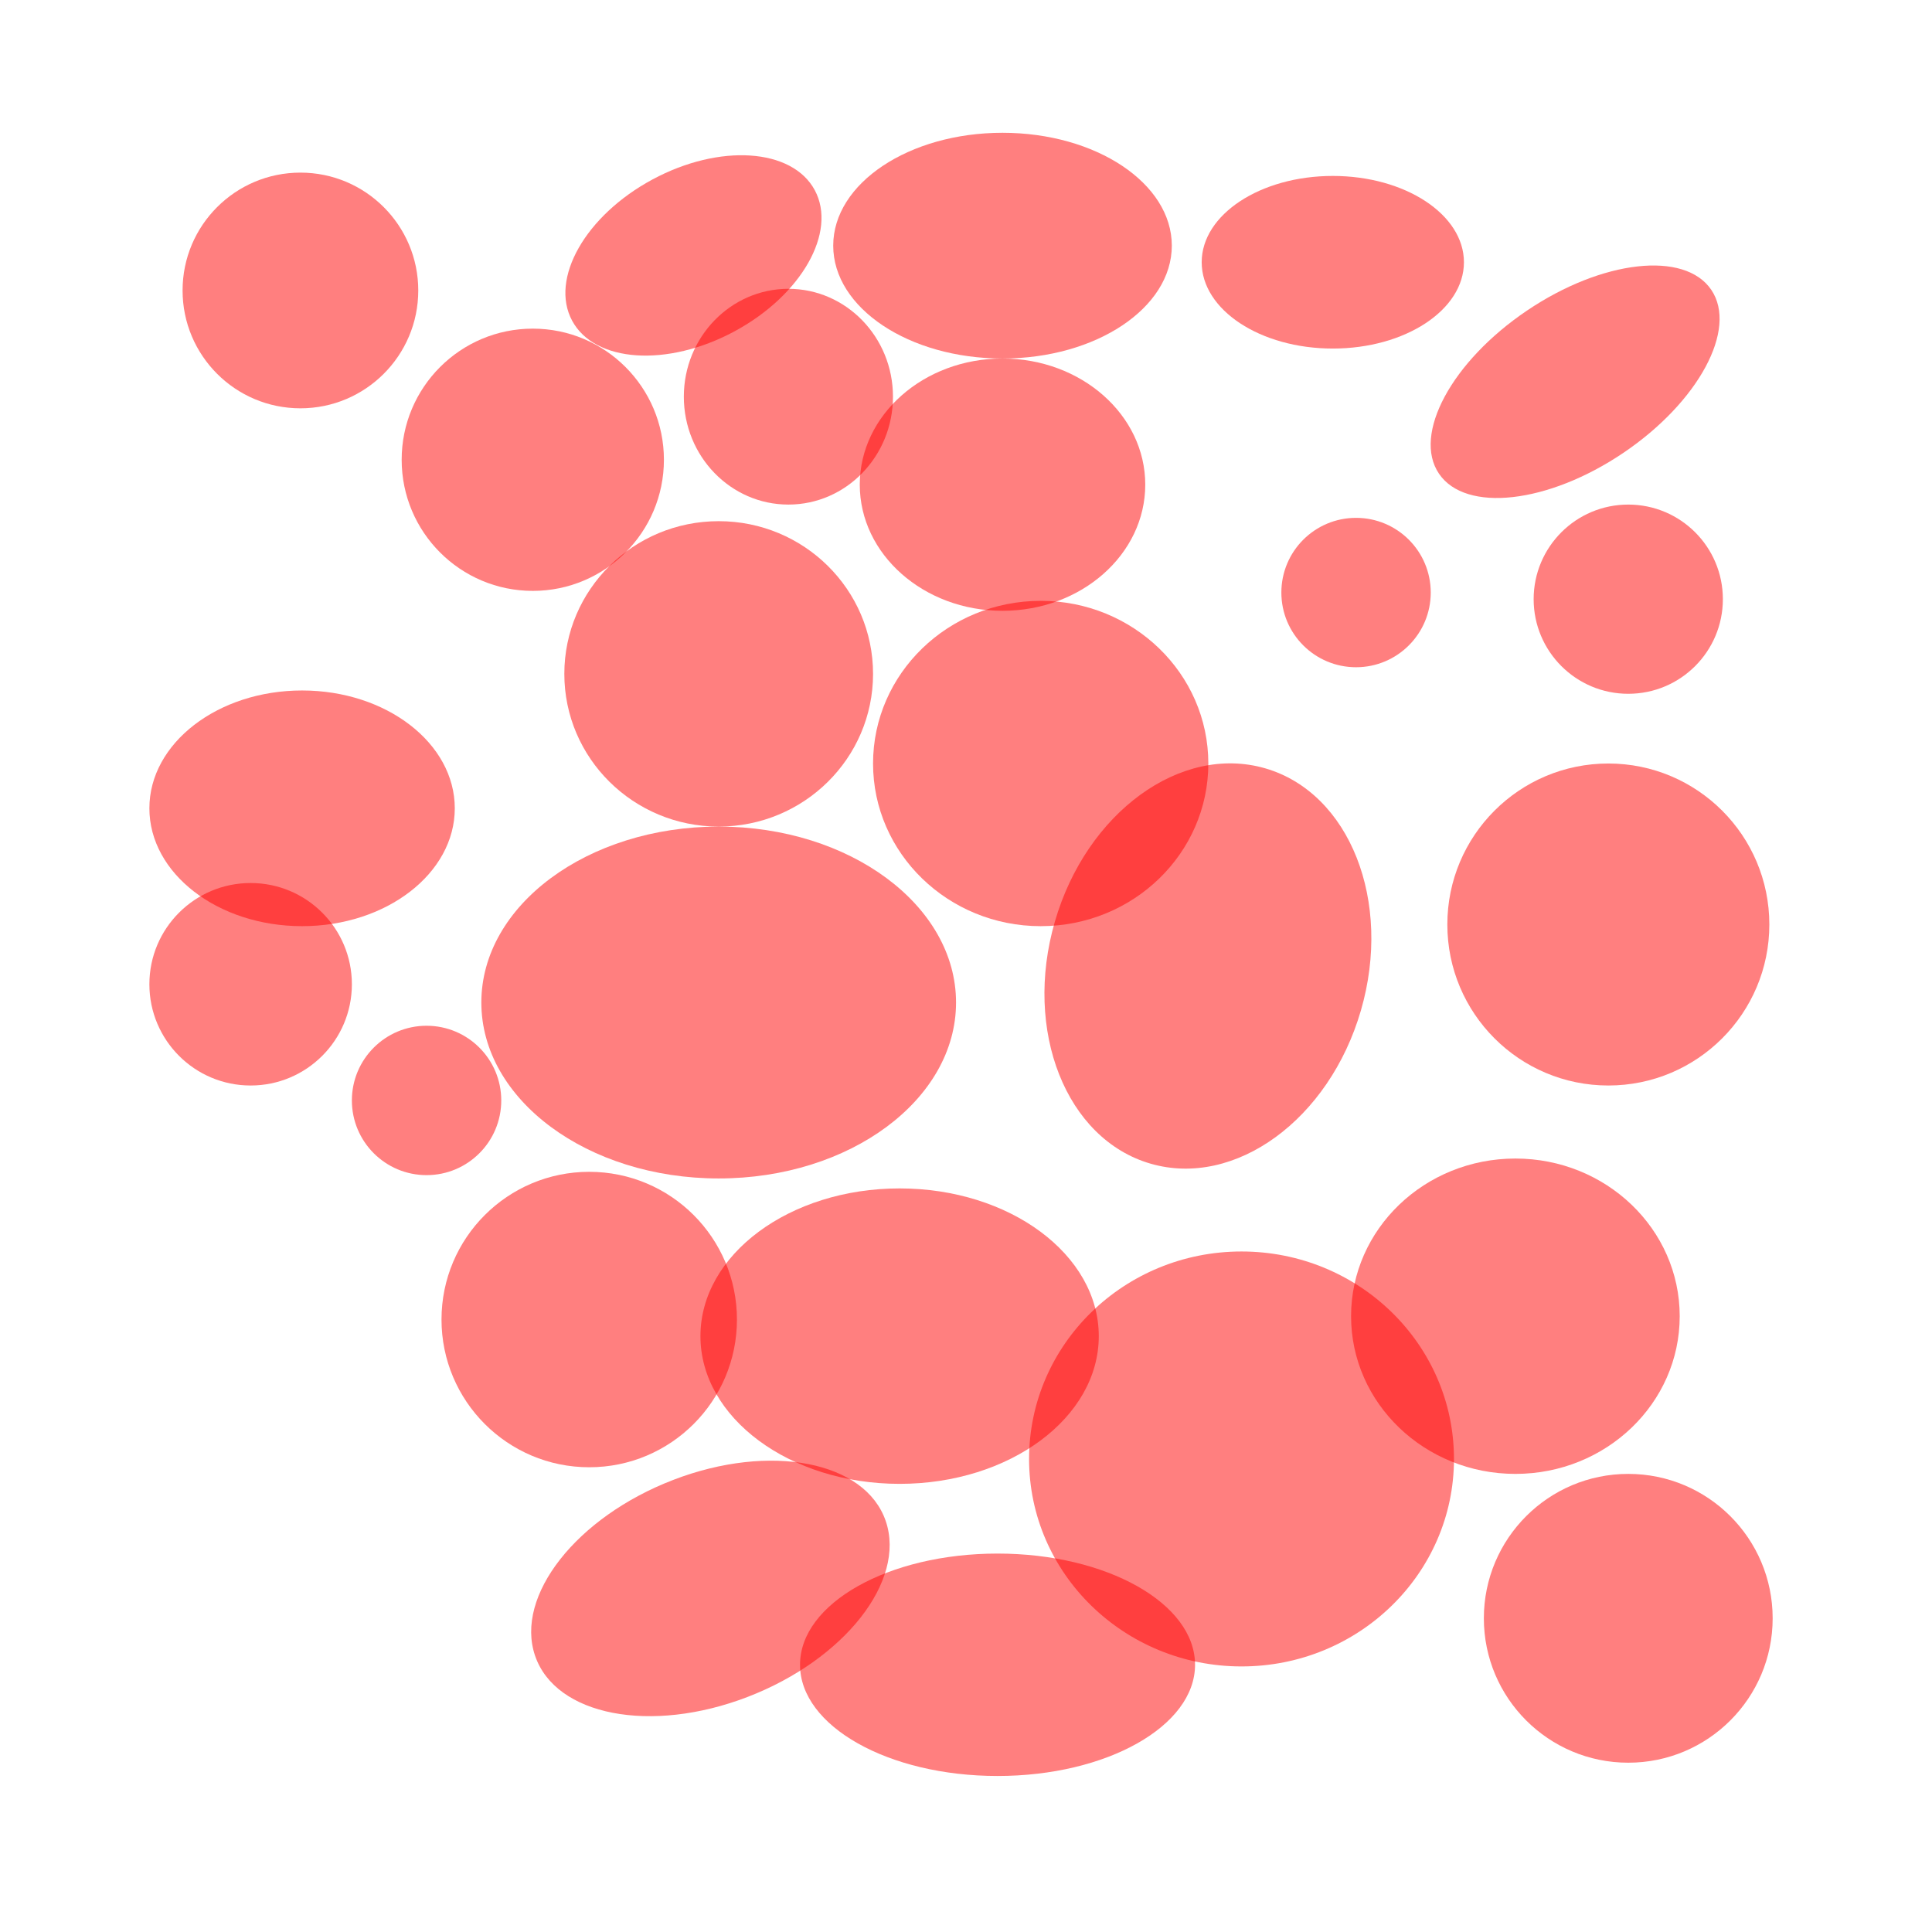
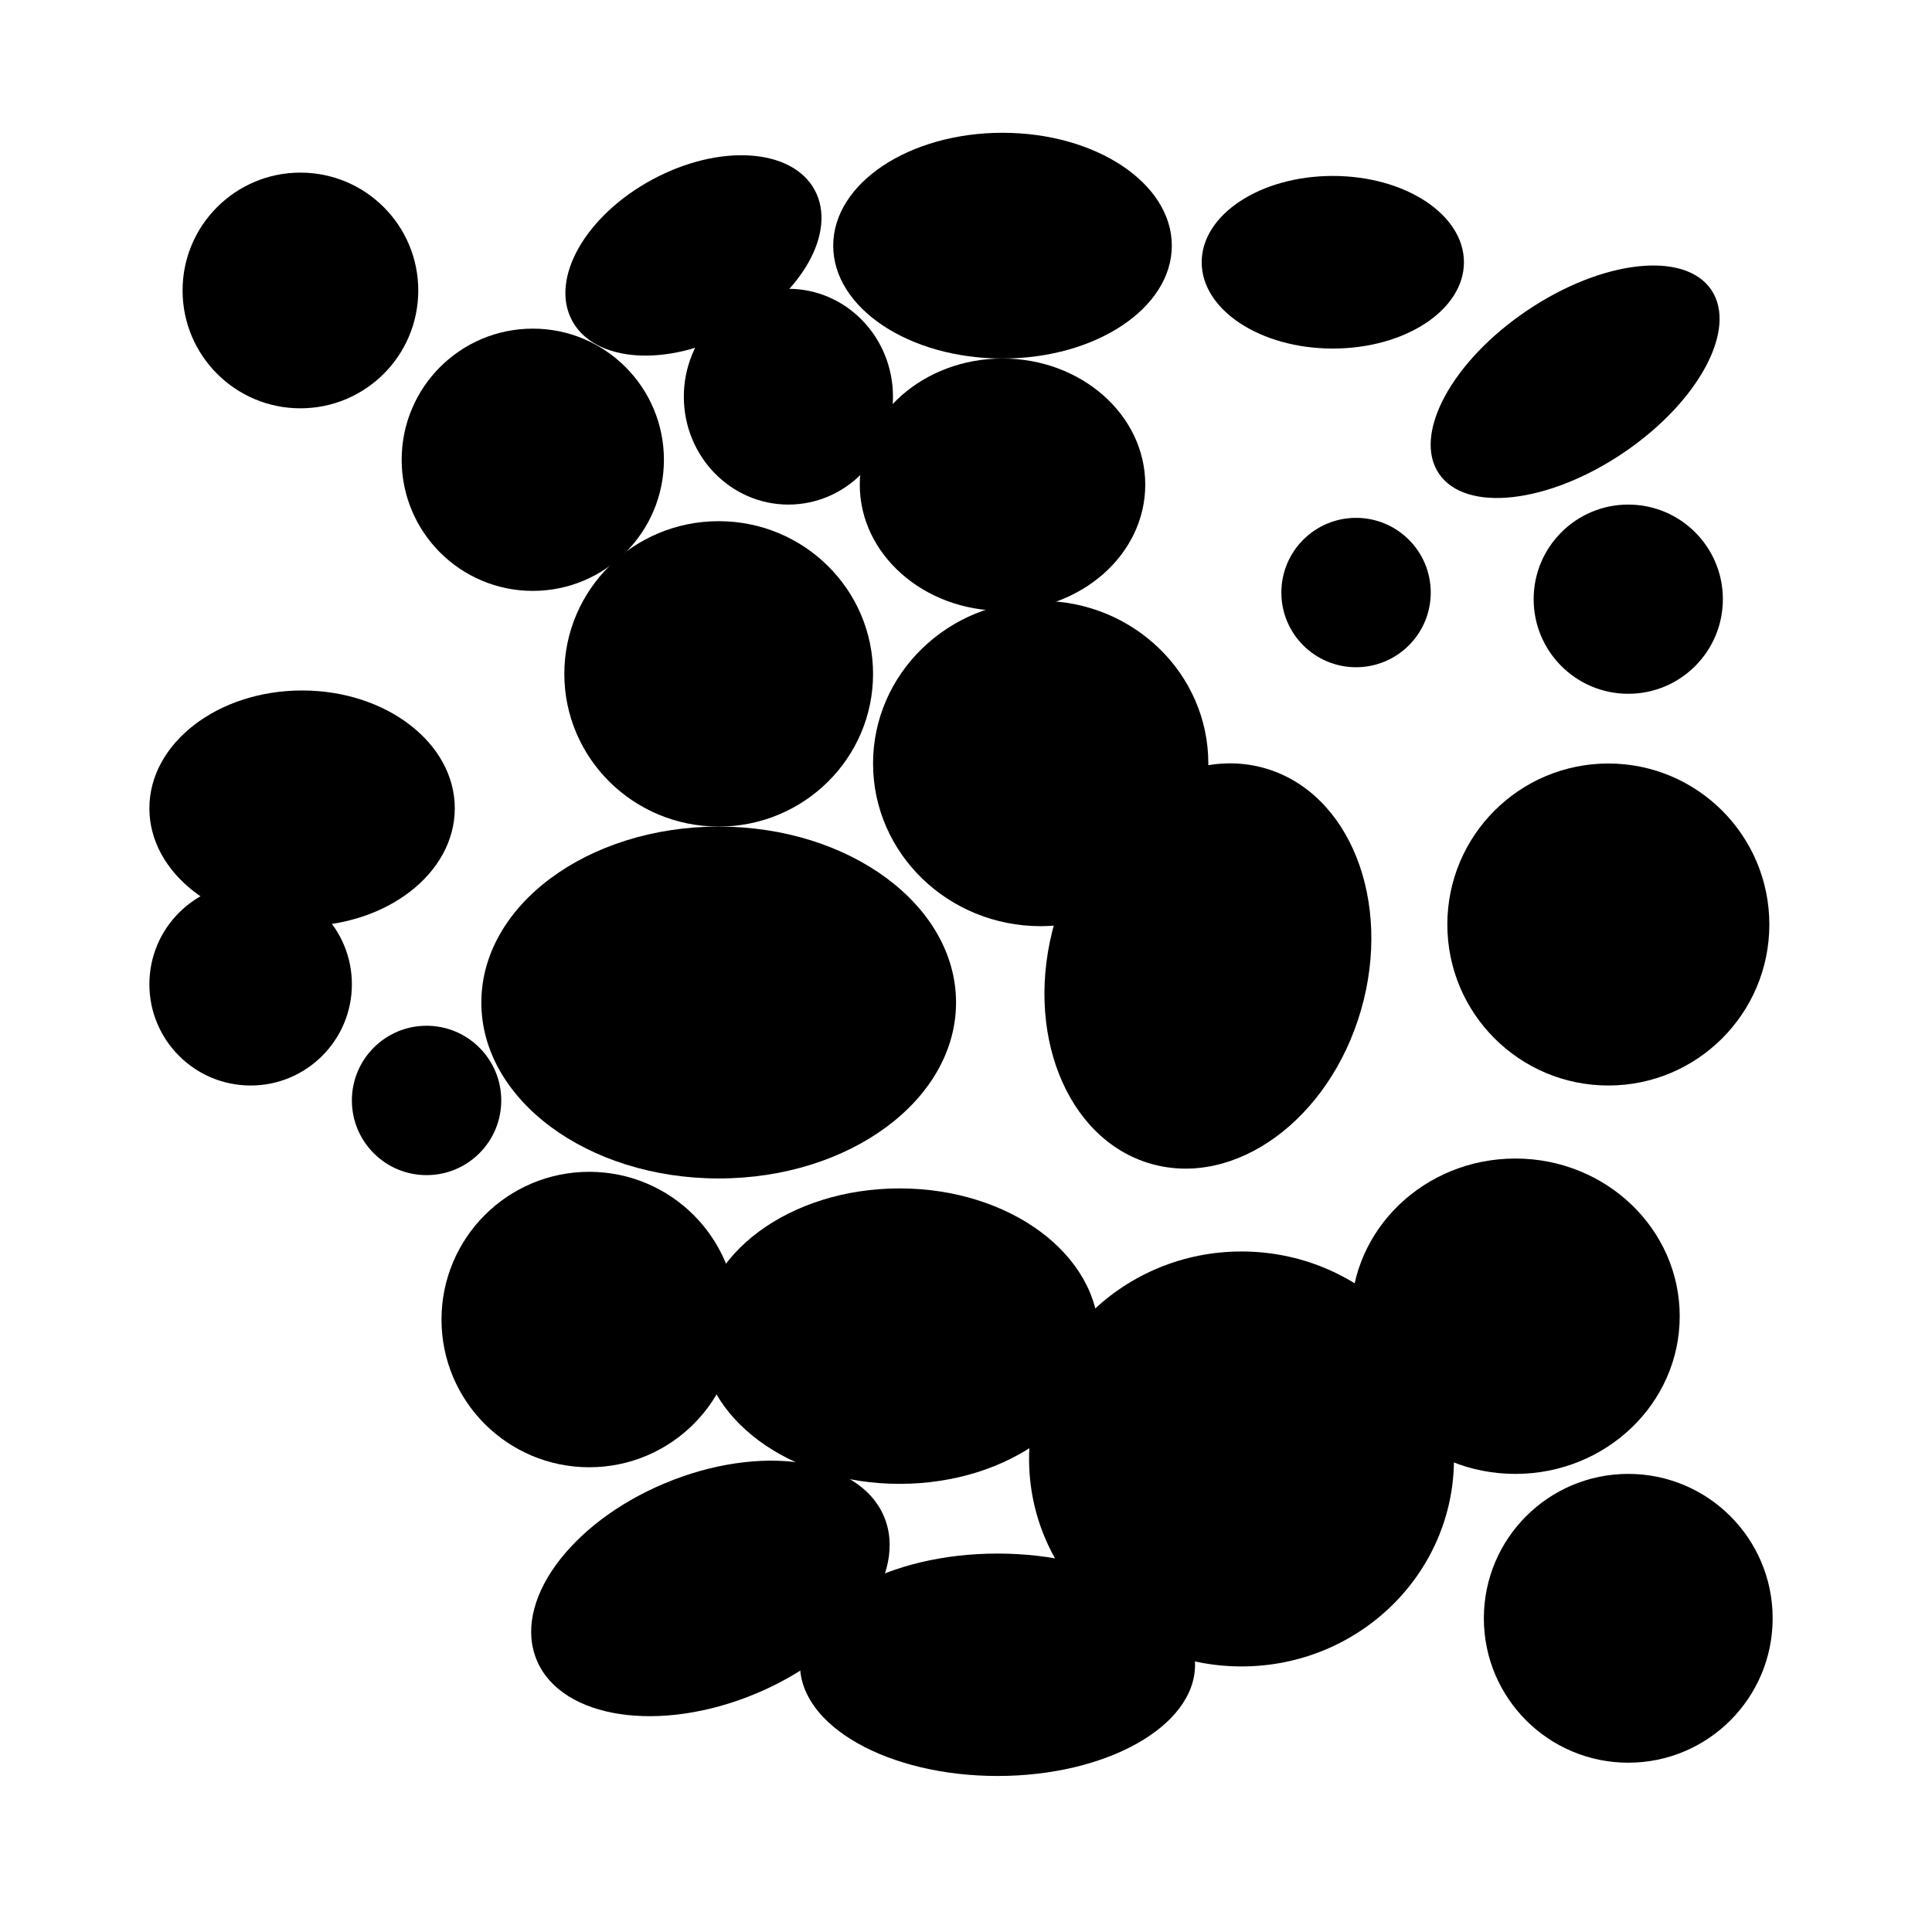
<svg xmlns="http://www.w3.org/2000/svg" preserveAspectRatio="xMidYMid" width="582" height="582" viewBox="0 0 582 582">
-   <defs>
-     <style>
-       .cls-1, .cls-2 {
-         fill: red;
-         opacity: 0.5;
-       }
- 
-       .cls-1 {
-         fill-rule: evenodd;
-       }
-     </style>
-   </defs>
  <g>
-     <path d="M202.830,445.802 C231.999,434.598 260.650,440.154 266.823,458.212 C272.995,476.270 254.353,499.993 225.183,511.198 C196.014,522.402 167.363,516.846 161.190,498.788 C155.017,480.730 173.660,457.007 202.830,445.802 Z" class="cls-1" />
-     <ellipse cx="300.5" cy="501.5" rx="59.5" ry="33.5" class="cls-2" />
-     <ellipse cx="374" cy="439.5" rx="64" ry="62.5" class="cls-2" />
-     <ellipse cx="456.5" cy="396.5" rx="49.5" ry="47.5" class="cls-2" />
-     <circle cx="490.5" cy="487.5" r="43.5" class="cls-2" />
-     <circle cx="484.5" cy="278.5" r="48.5" class="cls-2" />
-     <path d="M381.139,231.454 C406.600,238.838 419.508,271.483 409.970,304.370 C400.433,337.256 372.061,357.930 346.600,350.546 C321.140,343.162 308.232,310.517 317.769,277.630 C327.307,244.744 355.679,224.070 381.139,231.454 Z" class="cls-1" />
-     <ellipse cx="271" cy="402.5" rx="60" ry="44.5" class="cls-2" />
-     <circle cx="177.5" cy="397.5" r="44.5" class="cls-2" />
-     <ellipse cx="216.5" cy="302" rx="71.5" ry="53" class="cls-2" />
-     <circle cx="75.5" cy="296.5" r="30.5" class="cls-2" />
-     <ellipse cx="91" cy="243.5" rx="46" ry="35.5" class="cls-2" />
-     <circle cx="160.5" cy="138.5" r="39.5" class="cls-2" />
-     <ellipse cx="216.5" cy="203" rx="46.5" ry="46" class="cls-2" />
-     <ellipse cx="313.5" cy="230" rx="50.5" ry="49" class="cls-2" />
-     <circle cx="408.5" cy="178.5" r="22.5" class="cls-2" />
-     <ellipse cx="302" cy="146" rx="43" ry="38" class="cls-2" />
-     <ellipse cx="237.5" cy="119.5" rx="31.5" ry="32.5" class="cls-2" />
-     <path d="M196.581,54.047 C216.767,43.191 238.644,44.643 245.446,57.289 C252.247,69.936 241.396,88.988 221.210,99.844 C201.024,110.700 179.147,109.248 172.346,96.601 C165.545,83.955 176.395,64.902 196.581,54.047 Z" class="cls-1" />
-     <ellipse cx="302" cy="74" rx="51" ry="34" class="cls-2" />
-     <ellipse cx="401.5" cy="79" rx="39.5" ry="26" class="cls-2" />
-     <path d="M459.988,93.564 C482.642,78.272 507.501,75.473 515.513,87.312 C523.525,99.150 511.655,121.144 489.001,136.436 C466.347,151.728 441.488,154.527 433.476,142.688 C425.464,130.850 437.334,108.856 459.988,93.564 Z" class="cls-1" />
-     <circle cx="490.5" cy="180.5" r="28.5" class="cls-2" />
-     <circle cx="90.5" cy="87.5" r="35.5" class="cls-2" />
-     <circle cx="128.5" cy="331.5" r="22.5" class="cls-2" />
+     <path d="M202.830,445.802 C231.999,434.598 260.650,440.154 266.823,458.212 C272.995,476.270 254.353,499.993 225.183,511.198 C196.014,522.402 167.363,516.846 161.190,498.788 C155.017,480.730 173.660,457.007 202.830,445.802 Z" class="pos" />
+     <ellipse cx="300.5" cy="501.5" rx="59.5" ry="33.5" class="pos" />
+     <ellipse cx="374" cy="439.5" rx="64" ry="62.5" class="pos" />
+     <ellipse cx="456.5" cy="396.5" rx="49.5" ry="47.5" class="pos" />
+     <circle cx="490.5" cy="487.5" r="43.5" class="pos" />
+     <circle cx="484.5" cy="278.5" r="48.5" class="pos" />
+     <path d="M381.139,231.454 C406.600,238.838 419.508,271.483 409.970,304.370 C400.433,337.256 372.061,357.930 346.600,350.546 C321.140,343.162 308.232,310.517 317.769,277.630 C327.307,244.744 355.679,224.070 381.139,231.454 Z" class="pos" />
+     <ellipse cx="271" cy="402.5" rx="60" ry="44.5" class="pos" />
+     <circle cx="177.5" cy="397.5" r="44.5" class="pos" />
+     <ellipse cx="216.5" cy="302" rx="71.5" ry="53" class="pos" />
+     <circle cx="75.5" cy="296.5" r="30.5" class="pos" />
+     <ellipse cx="91" cy="243.5" rx="46" ry="35.5" class="pos" />
+     <circle cx="160.5" cy="138.5" r="39.5" class="pos" />
+     <ellipse cx="216.5" cy="203" rx="46.5" ry="46" class="pos" />
+     <ellipse cx="313.5" cy="230" rx="50.5" ry="49" class="pos" />
+     <circle cx="408.5" cy="178.5" r="22.5" class="pos" />
+     <ellipse cx="302" cy="146" rx="43" ry="38" class="pos" />
+     <ellipse cx="237.5" cy="119.5" rx="31.5" ry="32.5" class="pos" />
+     <path d="M196.581,54.047 C216.767,43.191 238.644,44.643 245.446,57.289 C252.247,69.936 241.396,88.988 221.210,99.844 C201.024,110.700 179.147,109.248 172.346,96.601 C165.545,83.955 176.395,64.902 196.581,54.047 Z" class="pos" />
+     <ellipse cx="302" cy="74" rx="51" ry="34" class="pos" />
+     <ellipse cx="401.5" cy="79" rx="39.5" ry="26" class="pos" />
+     <path d="M459.988,93.564 C482.642,78.272 507.501,75.473 515.513,87.312 C523.525,99.150 511.655,121.144 489.001,136.436 C466.347,151.728 441.488,154.527 433.476,142.688 C425.464,130.850 437.334,108.856 459.988,93.564 Z" class="pos" />
+     <circle cx="490.5" cy="180.5" r="28.5" class="pos" />
+     <circle cx="90.5" cy="87.5" r="35.5" class="pos" />
+     <circle cx="128.5" cy="331.5" r="22.5" class="pos" />
  </g>
</svg>
